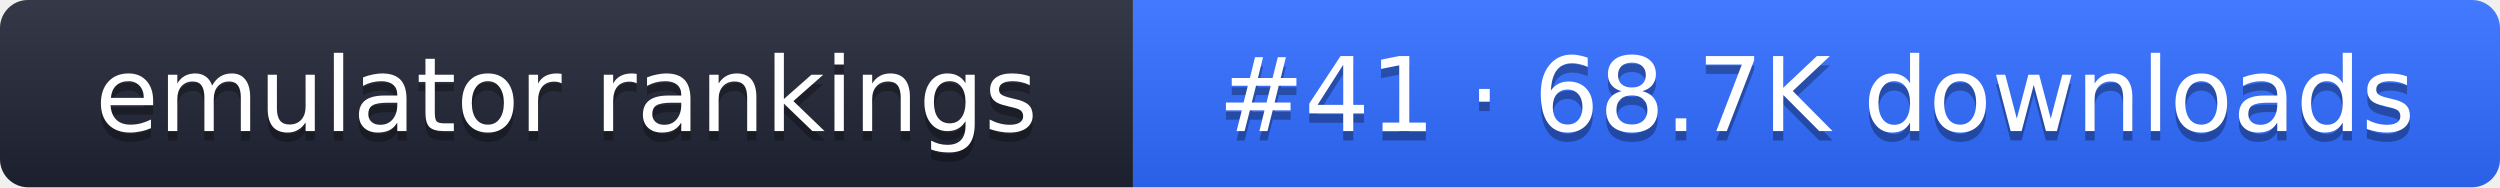
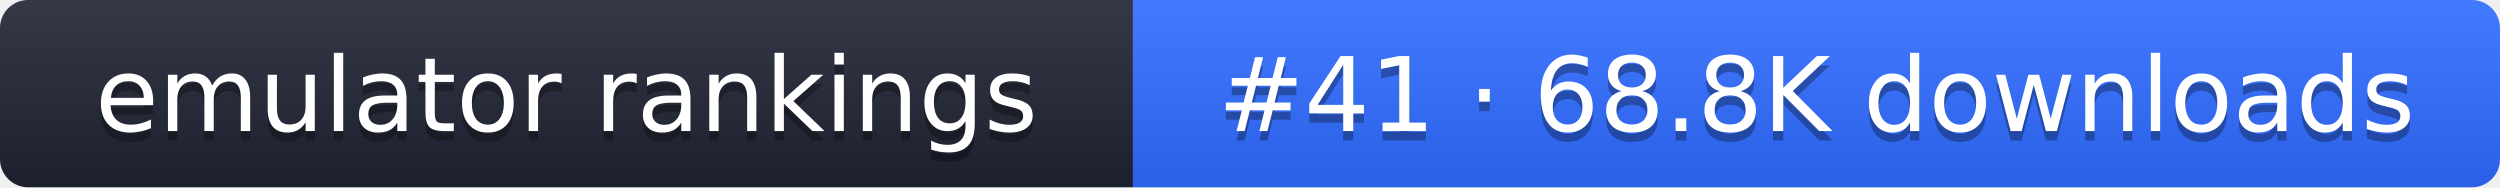
- <svg xmlns="http://www.w3.org/2000/svg" width="267" height="20" role="img" aria-label="emulator rankings: #41 · 68.7K downloads">
+ <svg xmlns="http://www.w3.org/2000/svg" width="267" height="20" role="img" aria-label="emulator rankings: #41 · 68.8K downloads">
  <linearGradient id="g" x2="0" y2="100%">
    <stop offset="0" stop-color="#fff" stop-opacity=".1" />
    <stop offset="1" stop-opacity=".1" />
  </linearGradient>
  <clipPath id="r">
    <rect width="267" height="20" rx="3" fill="#fff" />
  </clipPath>
  <g clip-path="url(#r)">
    <rect width="121" height="20" fill="#1f2433" />
    <rect x="121" width="146" height="20" fill="#2f6bff" />
    <rect width="267" height="20" fill="url(#g)" />
  </g>
  <g fill="#fff" text-anchor="middle" font-family="Verdana,DejaVu Sans,sans-serif" font-size="11">
    <text x="60.5" y="15" fill="#010101" fill-opacity=".3">emulator rankings</text>
    <text x="60.5" y="14">emulator rankings</text>
-     <text x="194" y="15" fill="#010101" fill-opacity=".3">#41 · 68.7K downloads</text>
-     <text x="194" y="14">#41 · 68.7K downloads</text>
+     <text x="194" y="15" fill="#010101" fill-opacity=".3">#41 · 68.8K downloads</text>
+     <text x="194" y="14">#41 · 68.8K downloads</text>
  </g>
</svg>
